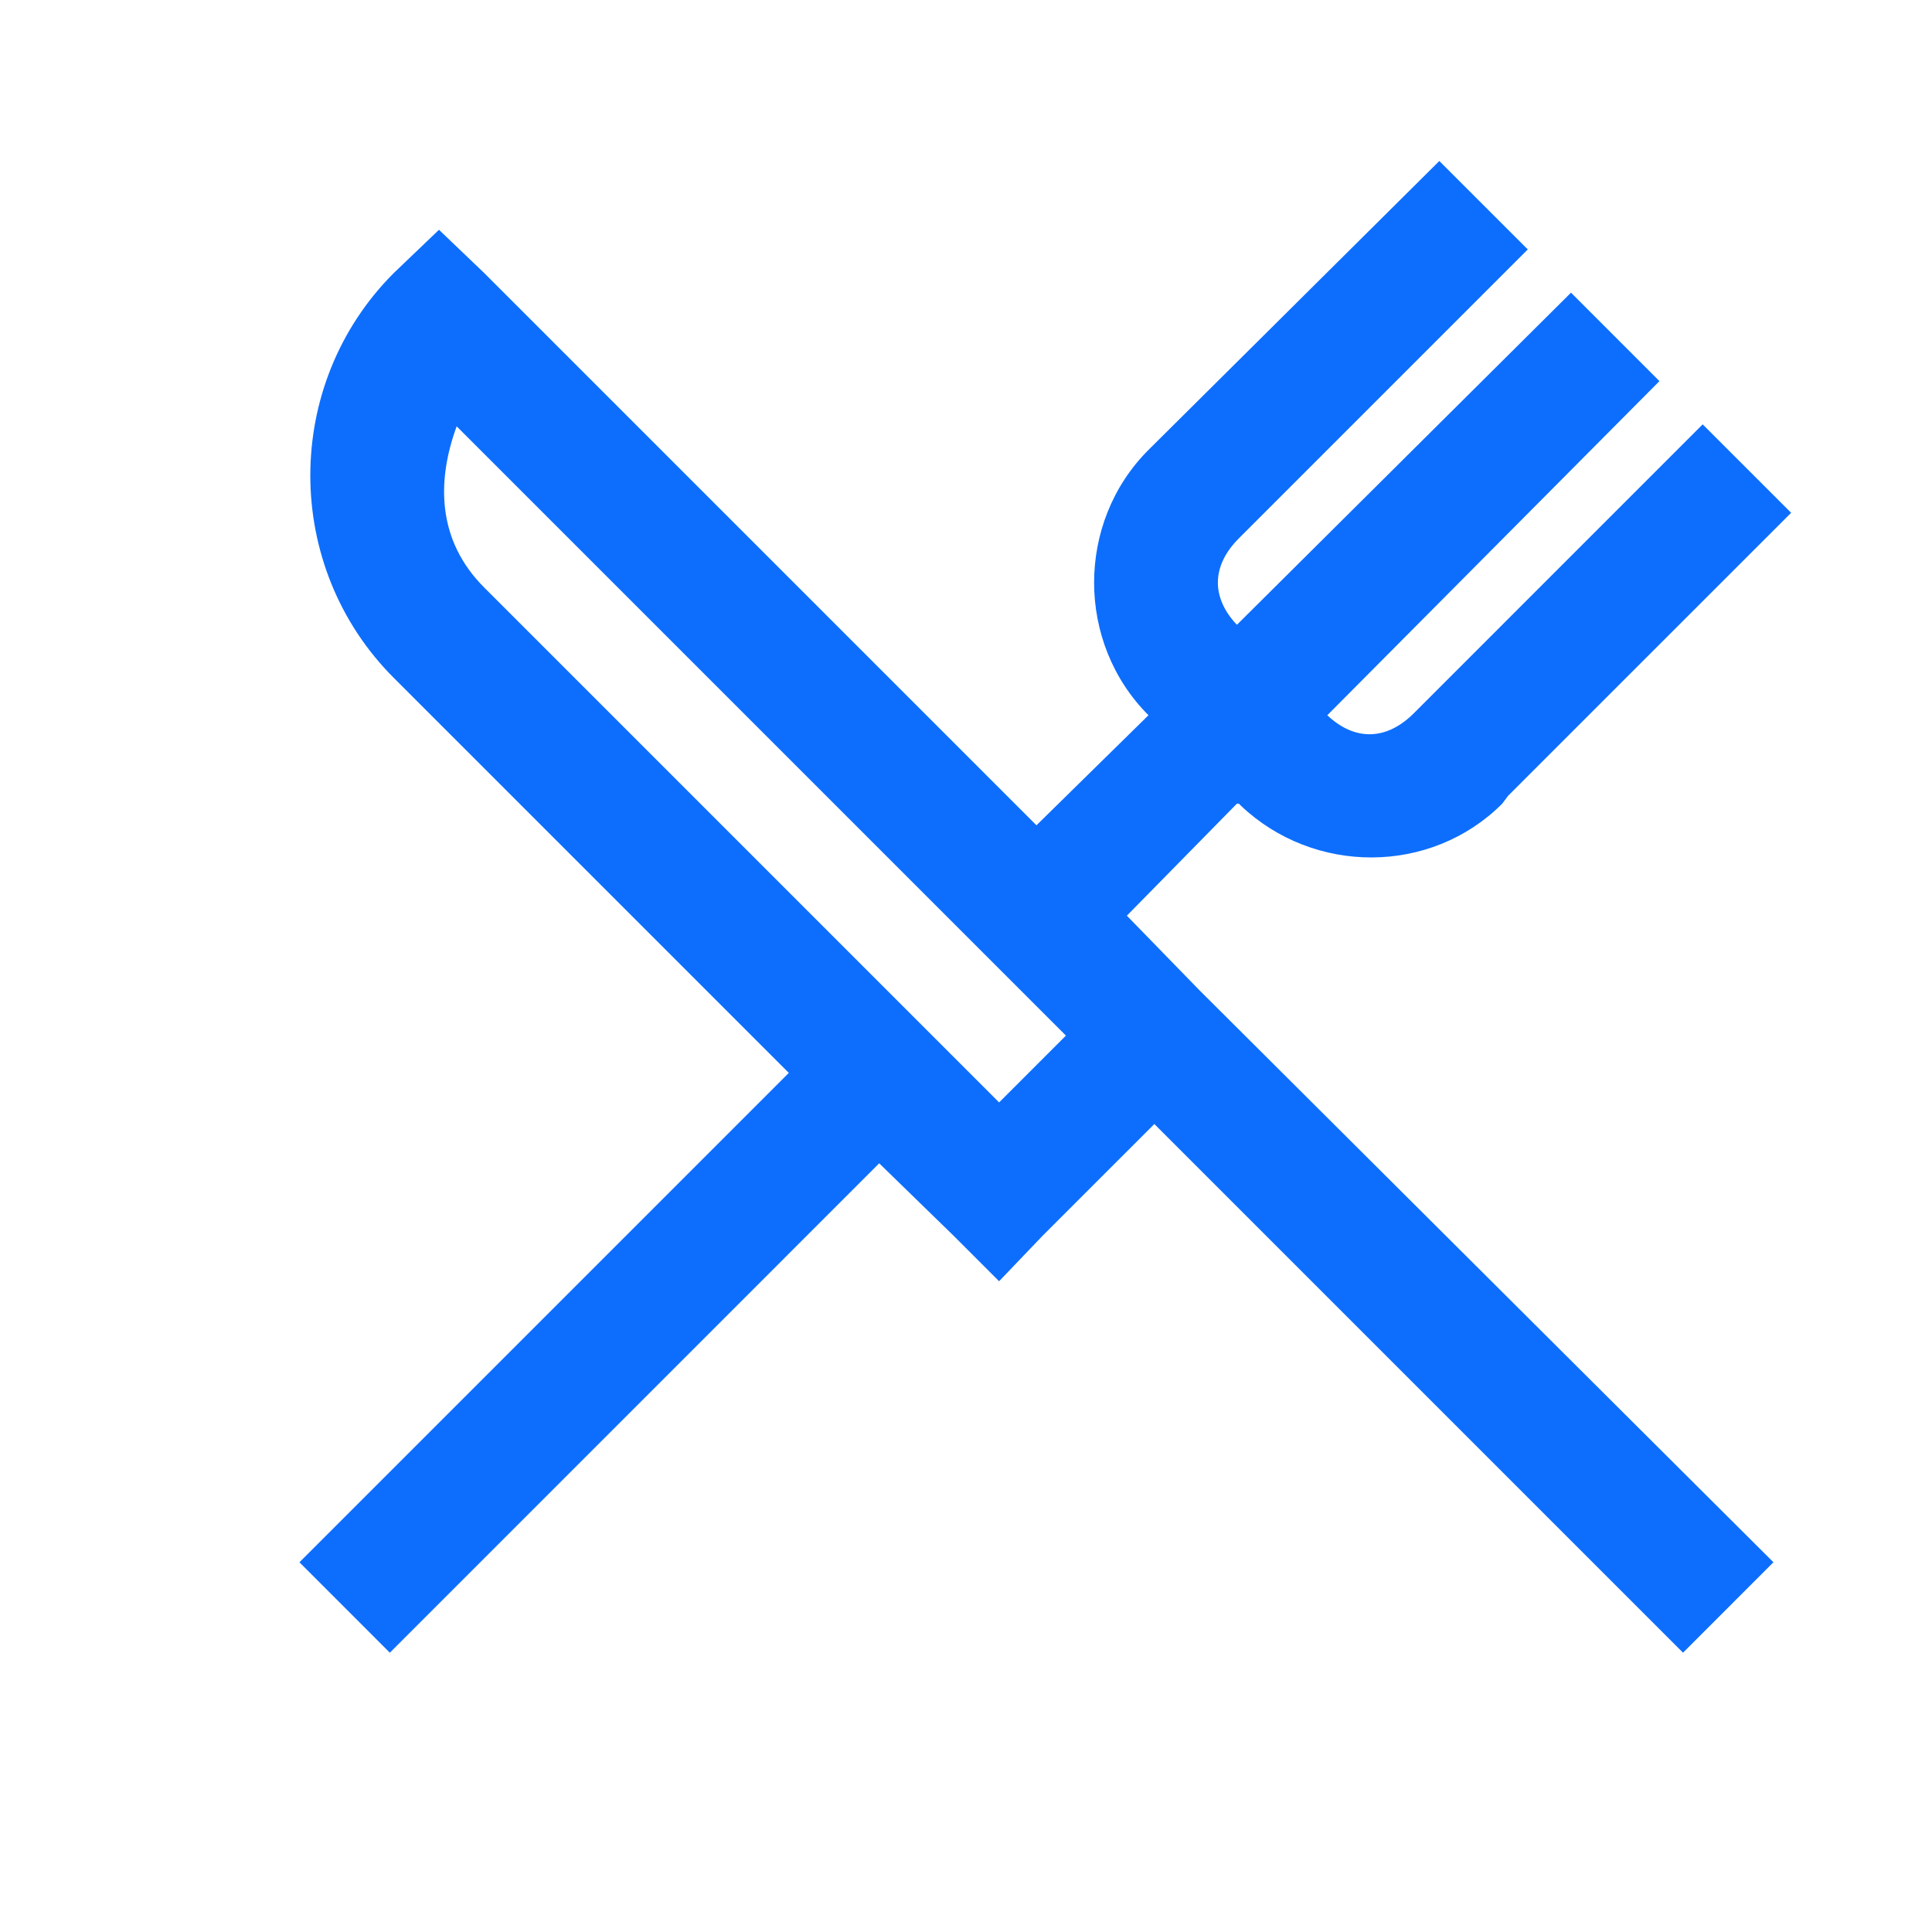
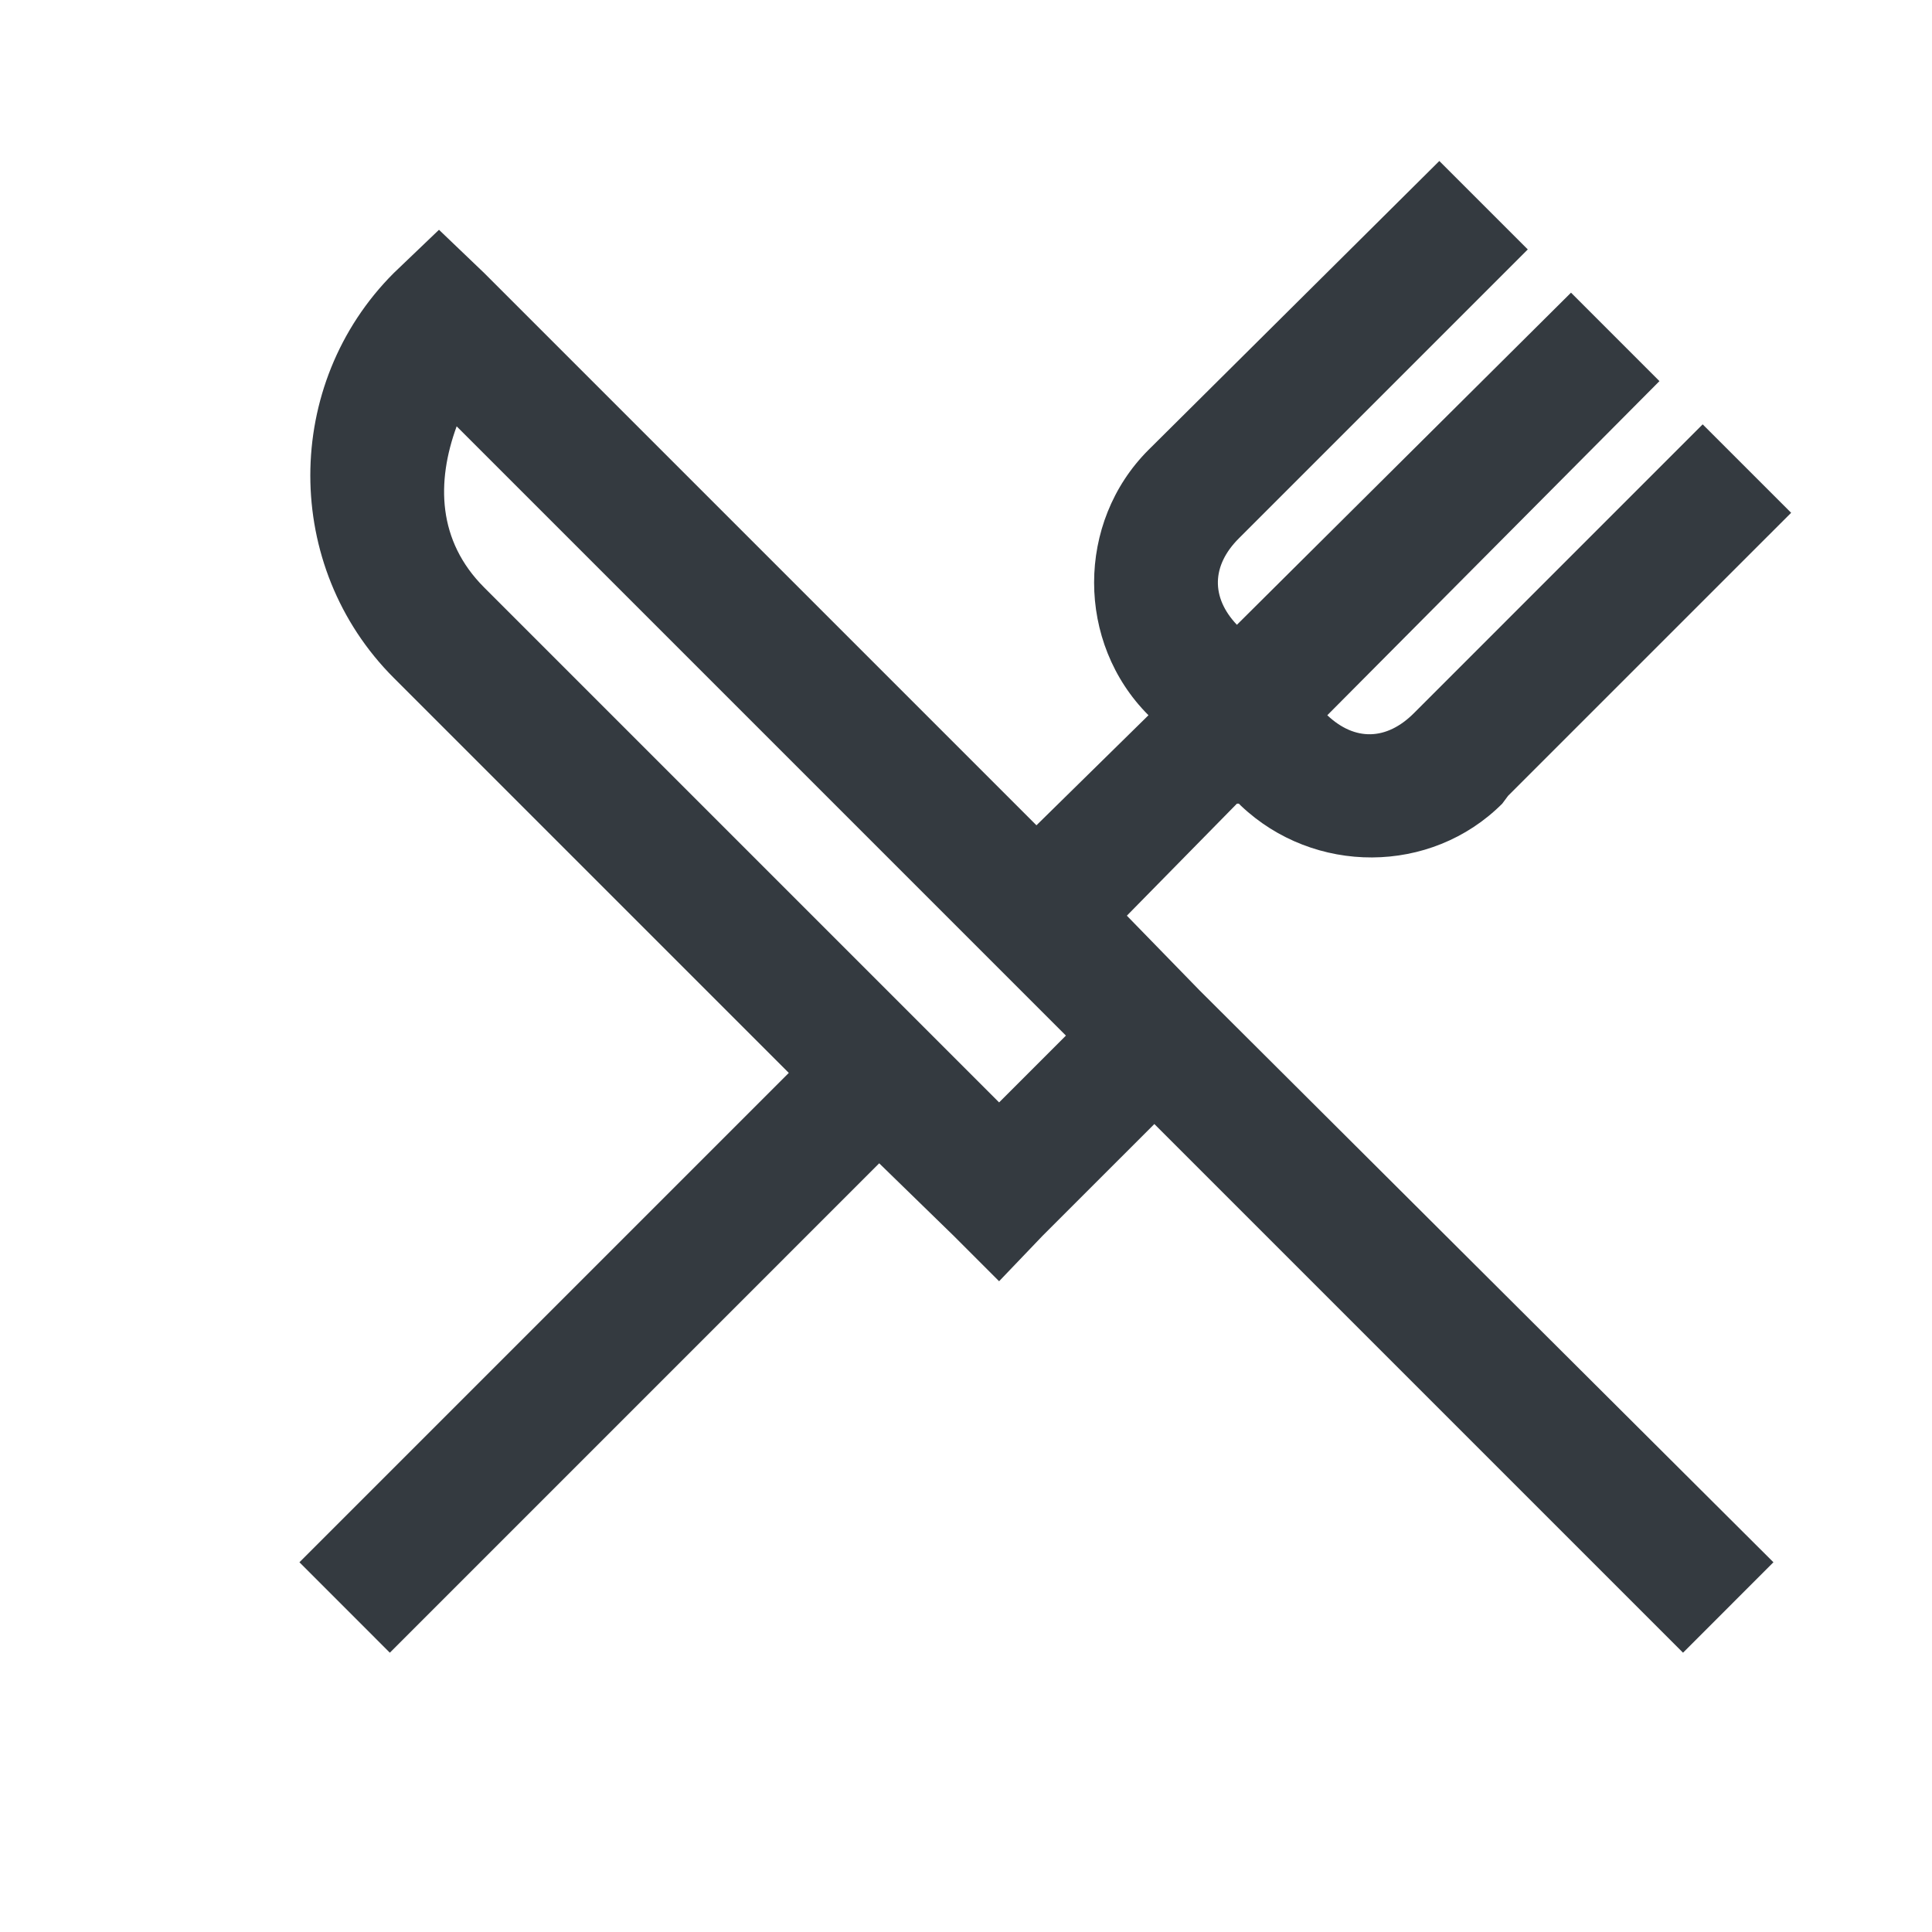
<svg xmlns="http://www.w3.org/2000/svg" width="48px" height="48px" viewBox="0 0 48 48" version="1.1">
  <g id="Icons/icons-food/dining-room" stroke="none" stroke-width="1" fill="none" fill-rule="evenodd">
-     <g id="icon-dining-room" transform="translate(7.439453, 4)" fill="#0D6EFD">
+     <g id="icon-dining-room" transform="translate(7.439453, 4)" fill="#343A40">
      <path d="M28.32,0 L21.094,7.178 C19.293,8.978 19.293,11.969 21.094,13.77 L18.311,16.504 L4.59,2.783 L3.467,1.709 L2.344,2.783 C-0.421,5.548 -0.421,10.077 2.344,12.842 L12.158,22.656 L0,34.814 L2.246,37.061 L14.404,24.902 L16.26,26.709 L17.383,27.832 L18.457,26.709 L21.24,23.926 L34.375,37.061 L36.621,34.814 L22.363,20.605 L20.557,18.75 L23.291,15.967 L23.34,15.967 L23.389,16.016 C25.201,17.737 28.107,17.743 29.883,15.967 L30.029,15.771 L37.061,8.74 L34.863,6.543 L27.686,13.721 C27.008,14.398 26.221,14.417 25.537,13.77 L33.789,5.469 L31.592,3.271 L23.291,11.523 C22.644,10.84 22.662,10.052 23.34,9.375 L30.518,2.197 L28.32,0 Z M3.906,6.592 L19.043,21.729 L17.383,23.389 L4.59,10.596 C3.43,9.436 3.4,7.977 3.906,6.592 Z" id="Shape" />
    </g>
  </g>
</svg>
